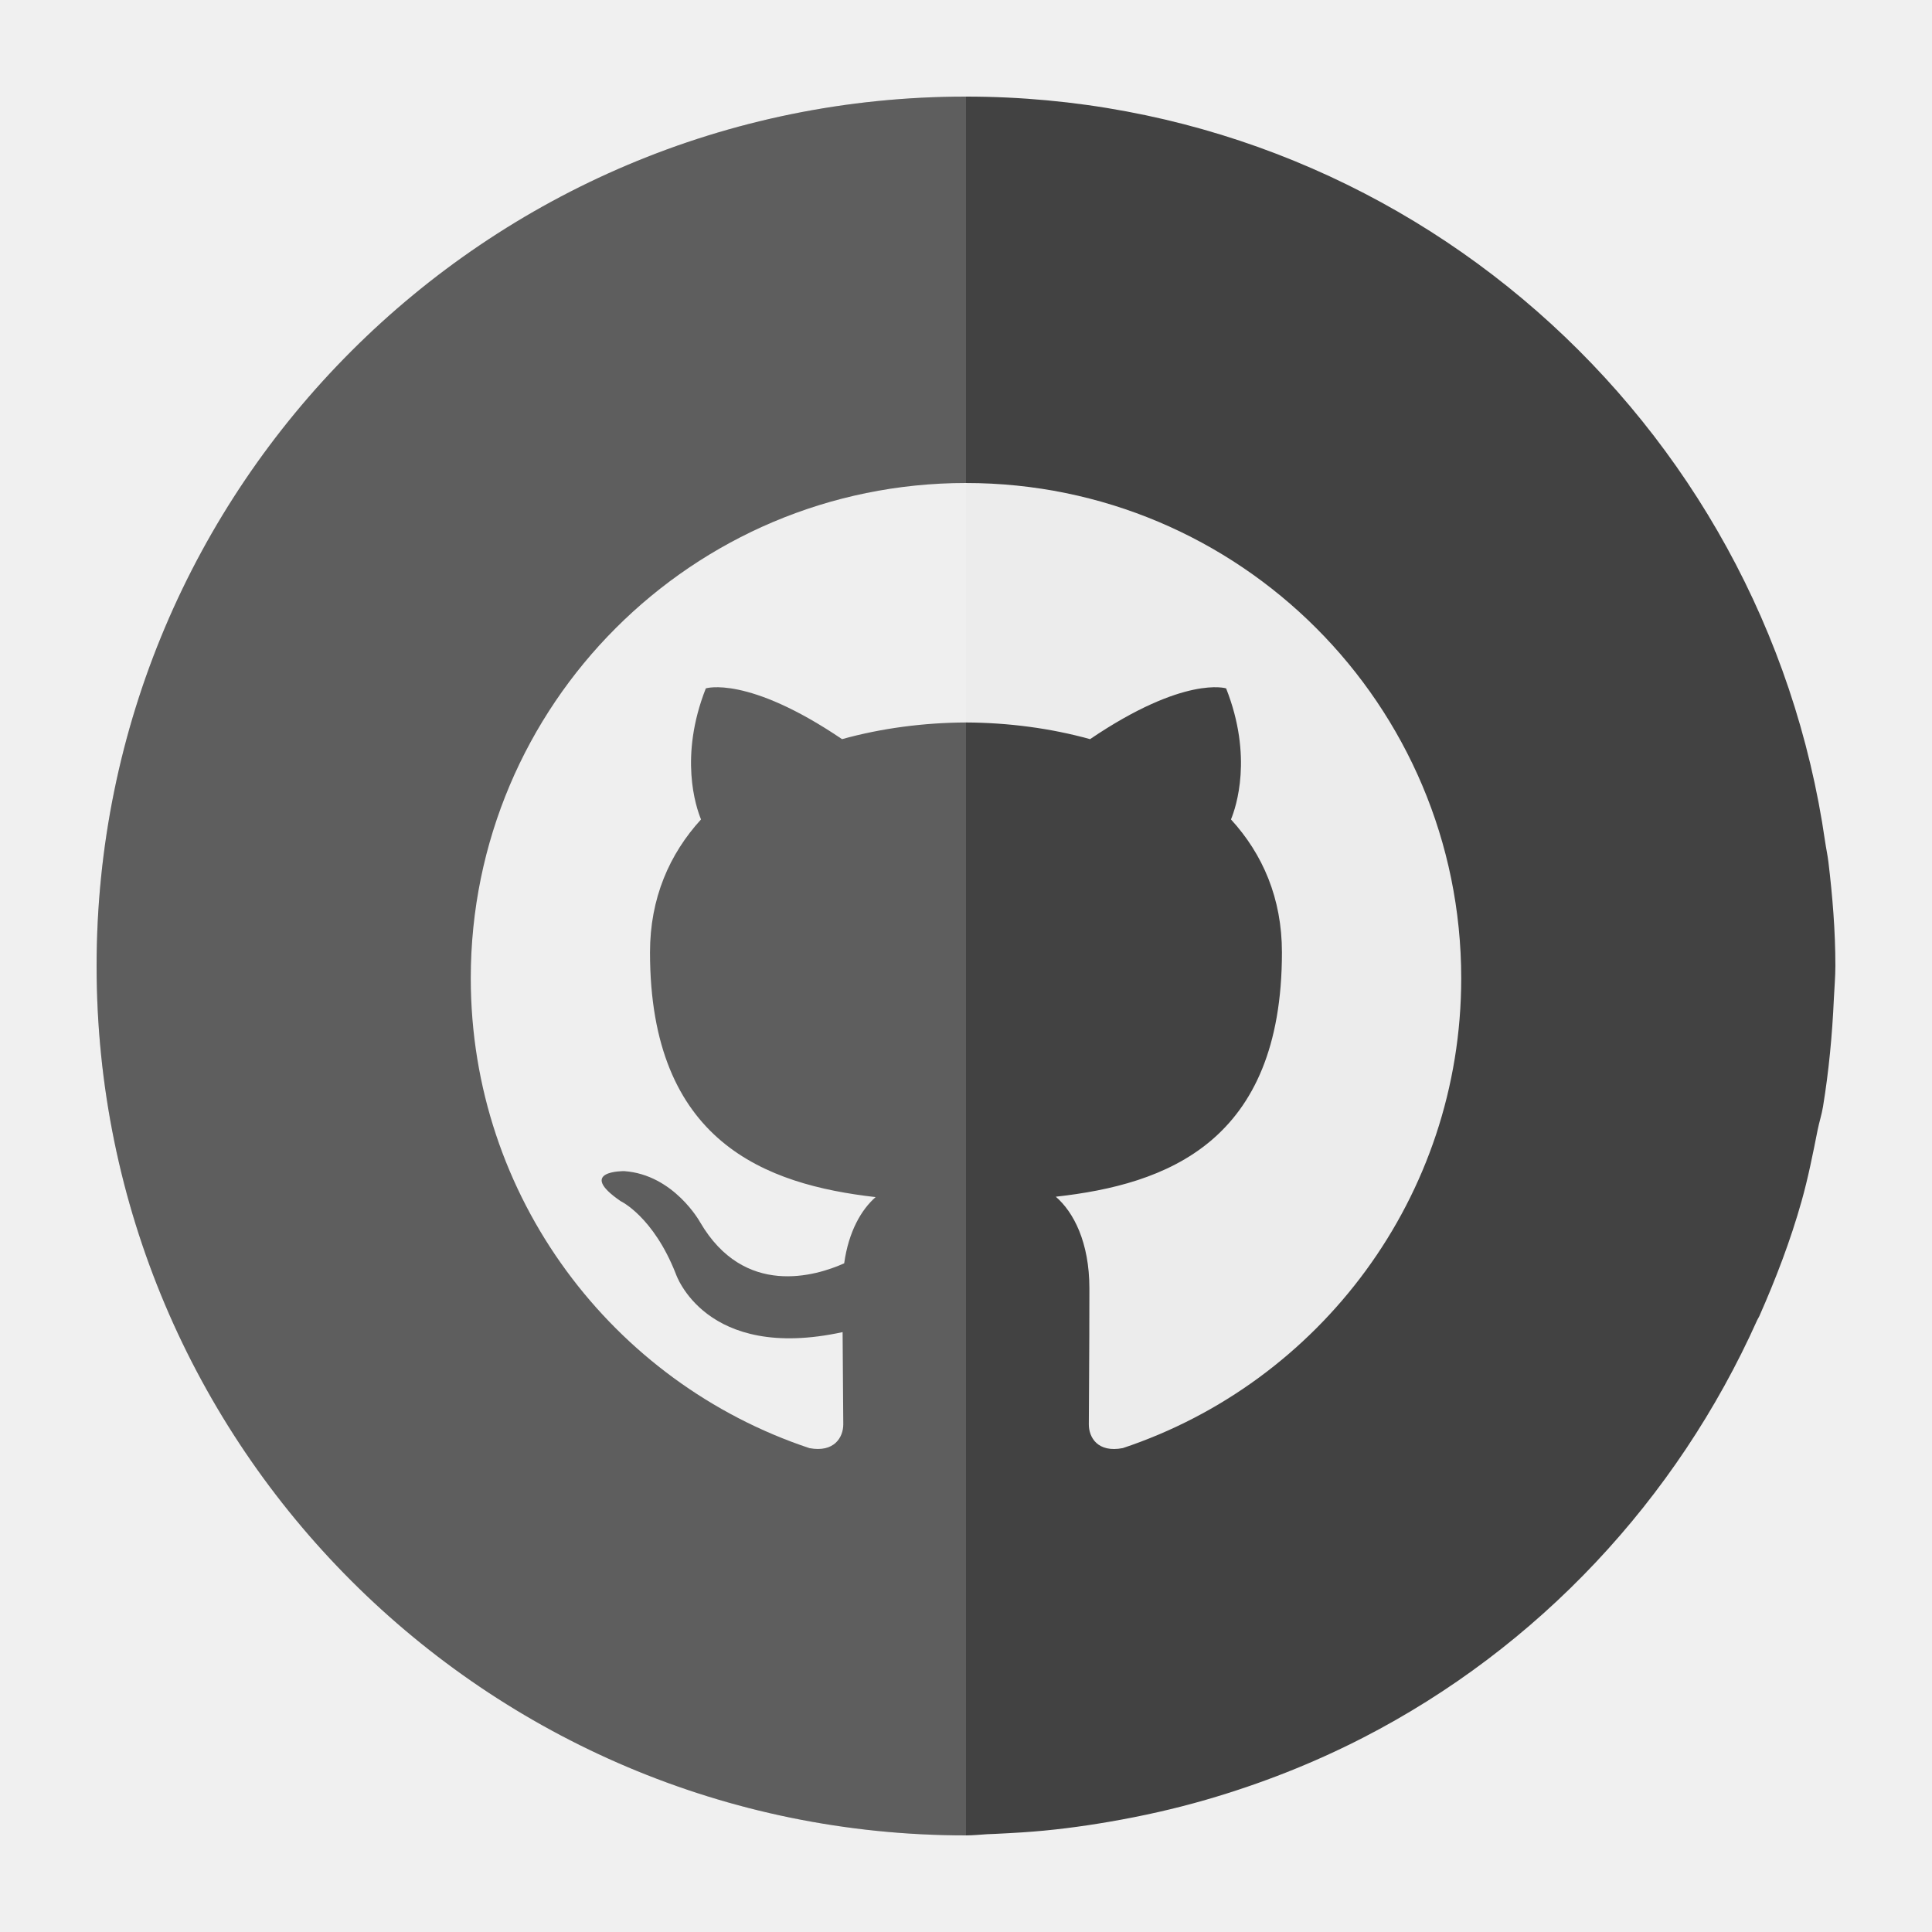
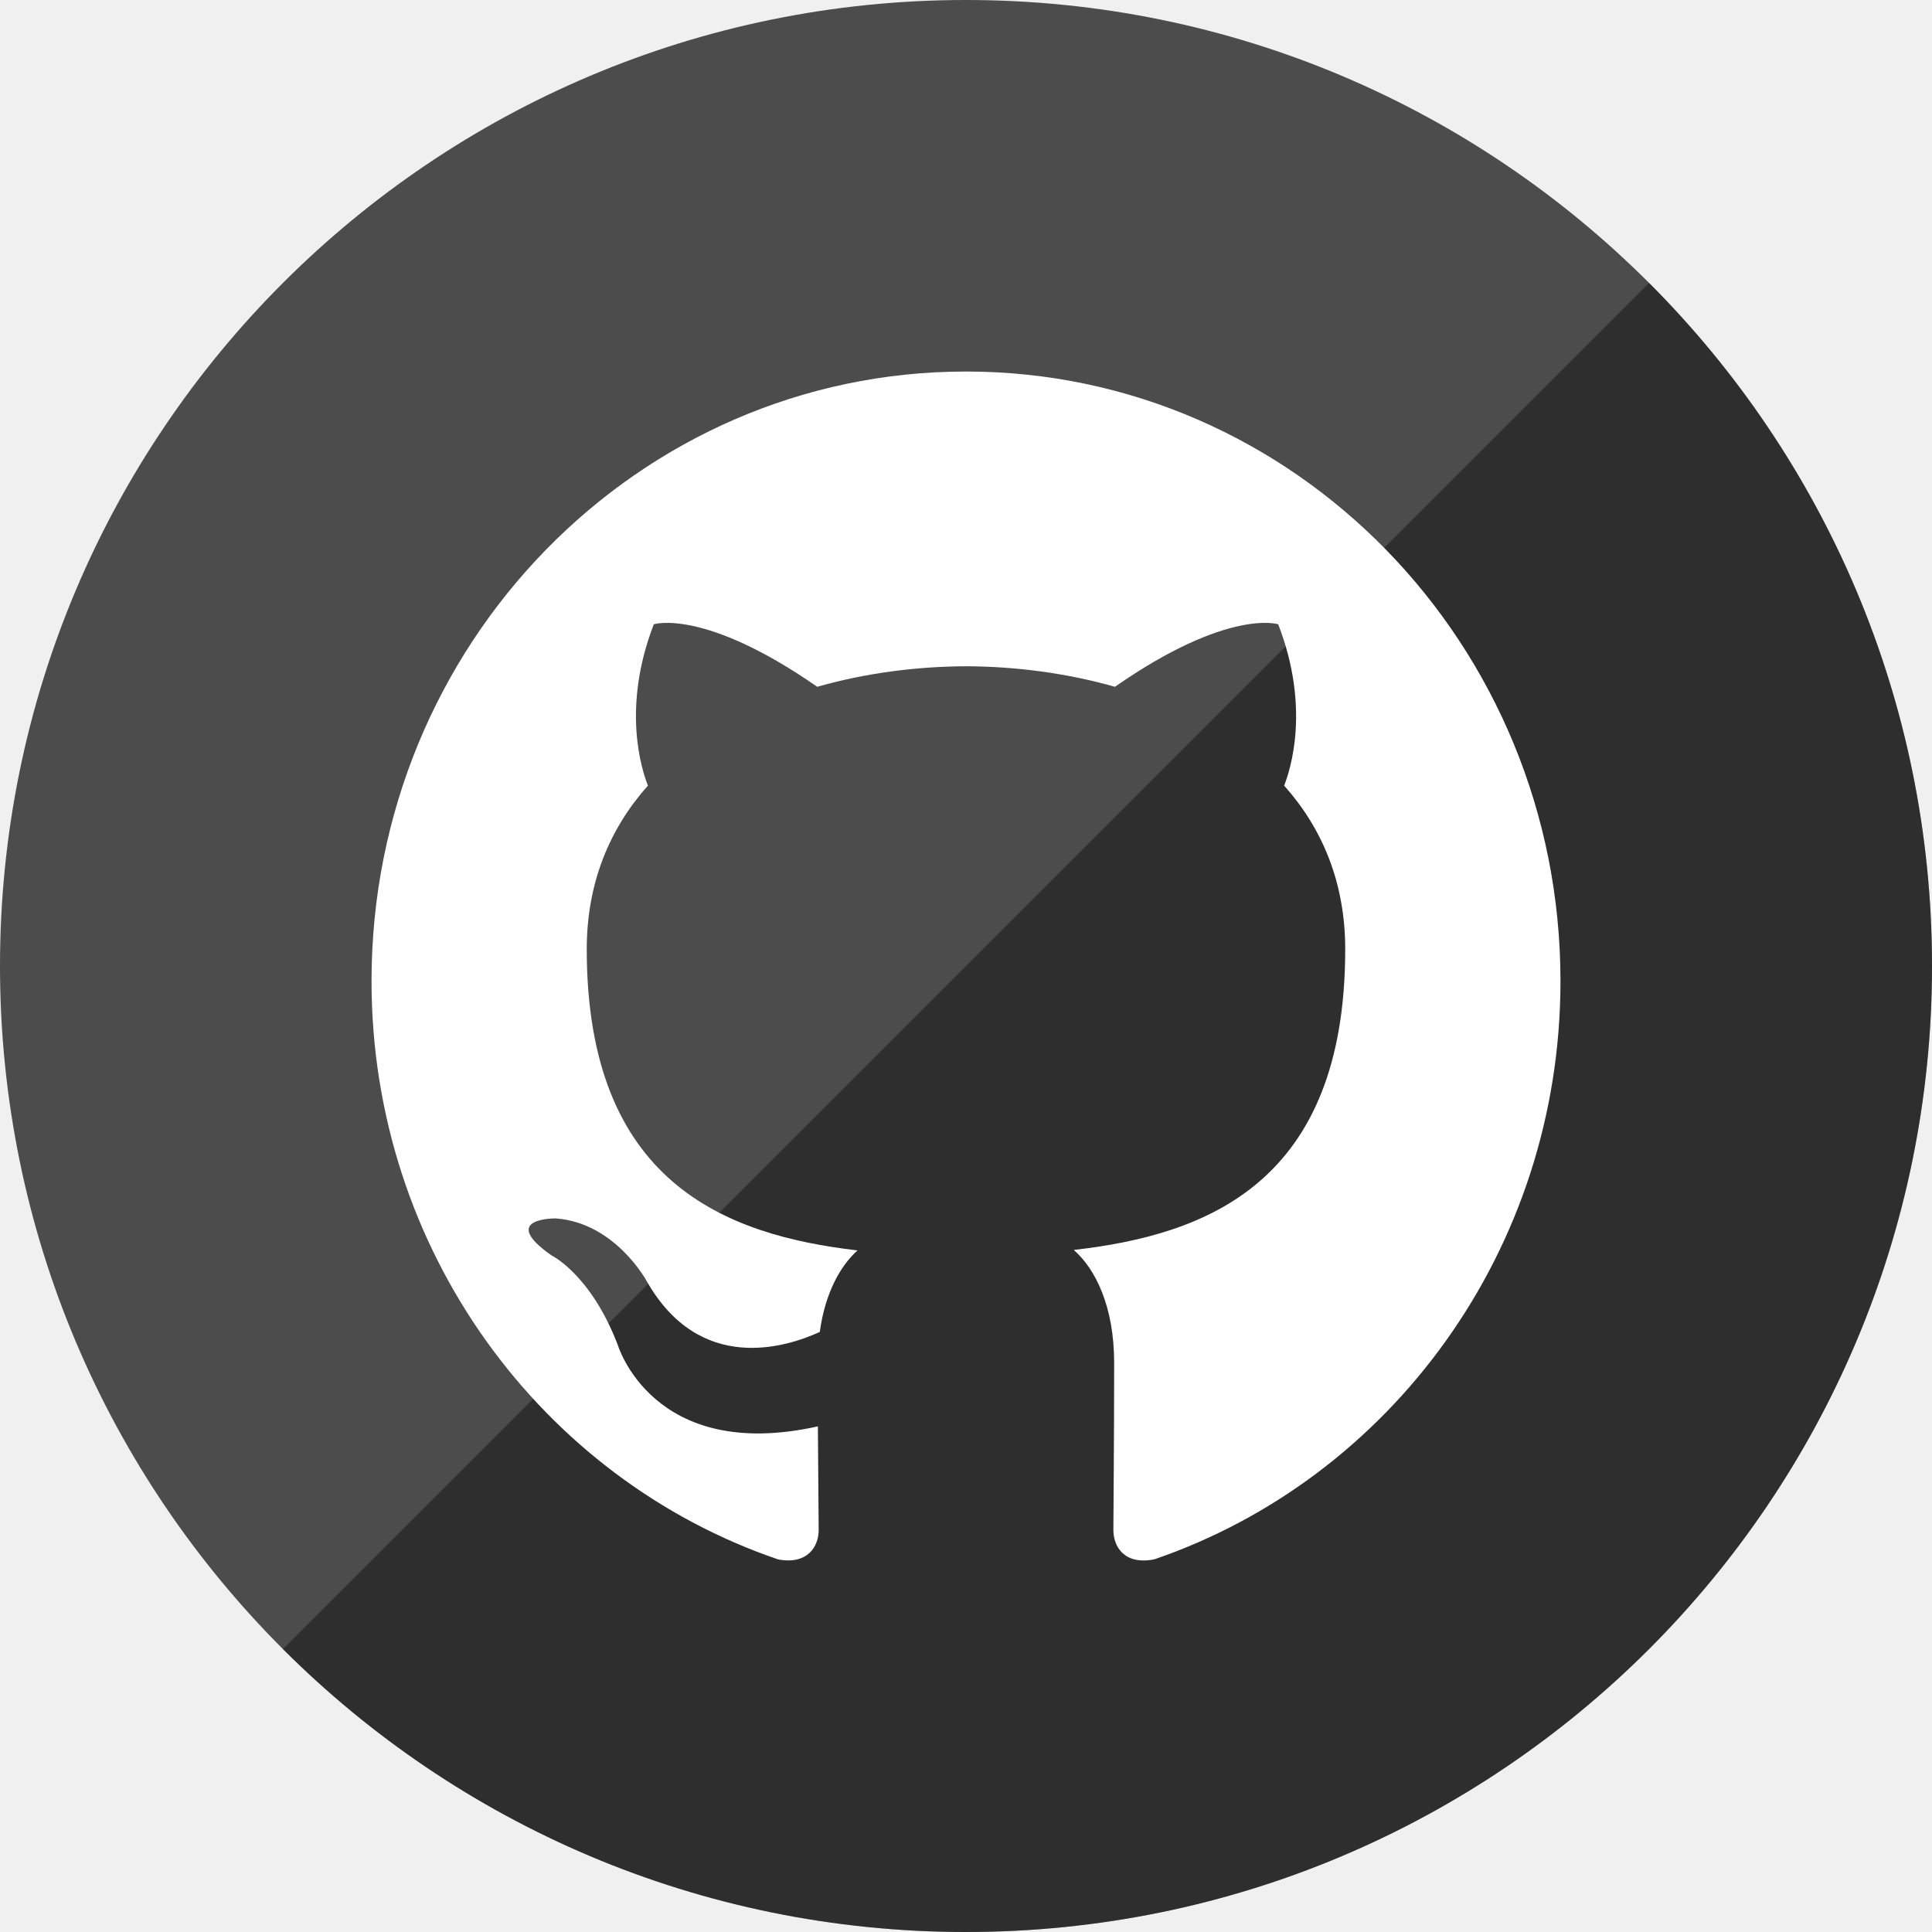
- <svg xmlns="http://www.w3.org/2000/svg" height="200" id="svg2" version="1.1" width="200">
-   <defs id="defs4">
-     <clipPath clipPathUnits="userSpaceOnUse" id="clipPath18">
-       <path d="m 0,551.986 530.973,0 L 530.973,0 0,0 0,551.986 z" id="path20" />
-     </clipPath>
-     <clipPath clipPathUnits="userSpaceOnUse" id="clipPath18-7">
-       <path d="m 0,551.986 530.973,0 L 530.973,0 0,0 0,551.986 z" id="path20-4" />
-     </clipPath>
-   </defs>
-   <g id="layer1" style="display:inline" transform="translate(0,-852.3622)">
-     <path d="m 100,862.362 c -49.706,0 -90,40.294 -90,90 0,49.706 40.294,90 90,90 0.75,0 1.48,-0.084 2.219,-0.125 0.26,-0.014 0.521,-0.018 0.781,-0.031 0.938,-0.046 1.876,-0.096 2.812,-0.156 3.05,-0.196 6.044,-0.586 9,-1.094 3.409,-0.585 6.764,-1.335 10.031,-2.281 5.673,-1.643 11.118,-3.782 16.281,-6.438 18.089,-9.304 32.442,-24.61 40.781,-43.219 0.063,-0.141 0.156,-0.265 0.219,-0.406 1.701,-3.849 3.218,-7.795 4.375,-11.906 0.676,-2.401 1.166,-4.872 1.656,-7.344 0.163,-0.821 0.426,-1.606 0.562,-2.438 0.599,-3.66 0.956,-7.397 1.125,-11.188 0.05,-1.125 0.156,-2.238 0.156,-3.375 0,-3.65 -0.296,-7.214 -0.719,-10.75 -0.086,-0.718 -0.241,-1.413 -0.344,-2.125 C 182.669,895.907 145.315,862.362 100,862.362 z" id="path6770" style="fill:#424242;fill-opacity:1;stroke:none" />
-     <path d="" id="path6013" style="fill:#000000" />
-     <path d="" id="path6011" style="fill:#000000" />
-     <path d="" id="path6009" style="fill:#000000" />
-   </g>
-   <g id="layer12" />
-   <g id="layer11">
-     <path d="m 100,50 c -28.31,0 -51.266,22.951 -51.266,51.266 0,22.65 14.689,41.866 35.059,48.645 2.562,0.475 3.503,-1.112 3.503,-2.466 0,-1.222 -0.048,-5.261 -0.07,-9.545 -14.262,3.101 -17.272,-6.049 -17.272,-6.049 -2.332,-5.925 -5.692,-7.501 -5.692,-7.501 -4.651,-3.182 0.351,-3.116 0.351,-3.116 5.148,0.362 7.859,5.284 7.859,5.284 4.572,7.837 11.993,5.571 14.918,4.261 0.461,-3.313 1.789,-5.575 3.255,-6.855 -11.387,-1.295 -23.357,-5.692 -23.357,-25.336 0,-5.596 2.003,-10.17 5.282,-13.761 -0.532,-1.291 -2.287,-6.505 0.497,-13.567 0,0 4.305,-1.377 14.101,5.256 4.089,-1.136 8.475,-1.706 12.832,-1.726 4.357,0.02 8.746,0.59 12.843,1.726 9.785,-6.633 14.084,-5.256 14.084,-5.256 2.79,7.062 1.036,12.276 0.503,13.567 3.287,3.59 5.275,8.164 5.275,13.761 0,19.691 -11.993,24.026 -23.409,25.295 1.839,1.591 3.477,4.711 3.477,9.494 0,6.859 -0.059,12.38 -0.059,14.069 0,1.365 0.922,2.963 3.521,2.46 20.359,-6.786 35.03,-25.996 35.03,-48.639 0,-28.315 -22.953,-51.266 -51.266,-51.266" id="path28-2" style="fill:#ececec;fill-opacity:1;fill-rule:evenodd;stroke:none;display:inline" />
-     <path d="M 100 10 C 50.294 10 10 50.294 10 100 C 10 149.706 50.294 190 100 190 L 100 10 z " id="rect2995" style="opacity:0.15;fill:#ffffff;fill-opacity:1;fill-rule:nonzero;stroke:none" />
+ <svg xmlns="http://www.w3.org/2000/svg" height="60px" version="1.1" viewBox="0 0 60 60" width="60px">
+   <defs />
+   <g fill="none" fill-rule="evenodd" id="gloss" stroke="none" stroke-width="1">
+     <g id="github">
+       <path d="M30,60 C46.569,60 60,46.569 60,30 C60,13.431 46.569,0 30,0 C13.431,0 0,13.431 0,30 C0,46.569 13.431,60 30,60 Z" fill="#4c4c4c" />
+       <path d="M51.213,8.787 C56.642,14.216 60,21.716 60,30 C60,46.569 46.569,60 30,60 C21.716,60 14.216,56.642 8.787,51.213 L51.213,8.787 Z" fill="#000000" fill-opacity="0.4" />
+       <path d="M25.425,47.517 C25.425,47.067 25.409,45.877 25.4,44.297 C20.265,45.44 19.182,41.759 19.182,41.759 C18.342,39.572 17.131,38.99 17.131,38.99 C15.455,37.815 17.258,37.839 17.258,37.839 C19.111,37.973 20.086,39.79 20.086,39.79 C21.733,42.683 24.406,41.848 25.459,41.364 C25.627,40.14 26.104,39.306 26.631,38.833 C22.532,38.355 18.222,36.731 18.222,29.477 C18.222,27.411 18.941,25.721 20.122,24.398 C19.933,23.919 19.298,21.995 20.304,19.388 C20.304,19.388 21.854,18.879 25.38,21.329 C26.852,20.909 28.432,20.698 30.003,20.691 C31.57,20.698 33.149,20.909 34.625,21.329 C38.148,18.879 39.696,19.388 39.696,19.388 C40.704,21.993 40.07,23.918 39.88,24.398 C41.063,25.721 41.777,27.411 41.777,29.477 C41.777,36.749 37.46,38.349 33.347,38.818 C34.011,39.402 34.601,40.557 34.601,42.324 C34.601,44.855 34.577,46.896 34.577,47.517 C34.577,48.024 34.91,48.612 35.847,48.427 C43.177,45.919 48.462,38.828 48.462,30.468 C48.462,20.013 40.195,11.538 29.999,11.538 C19.805,11.538 11.538,20.013 11.538,30.468 C11.54,38.831 16.829,45.926 24.165,48.429 C25.088,48.602 25.425,48.018 25.425,47.517 Z" fill="#FFFFFF" />
+     </g>
  </g>
</svg>
